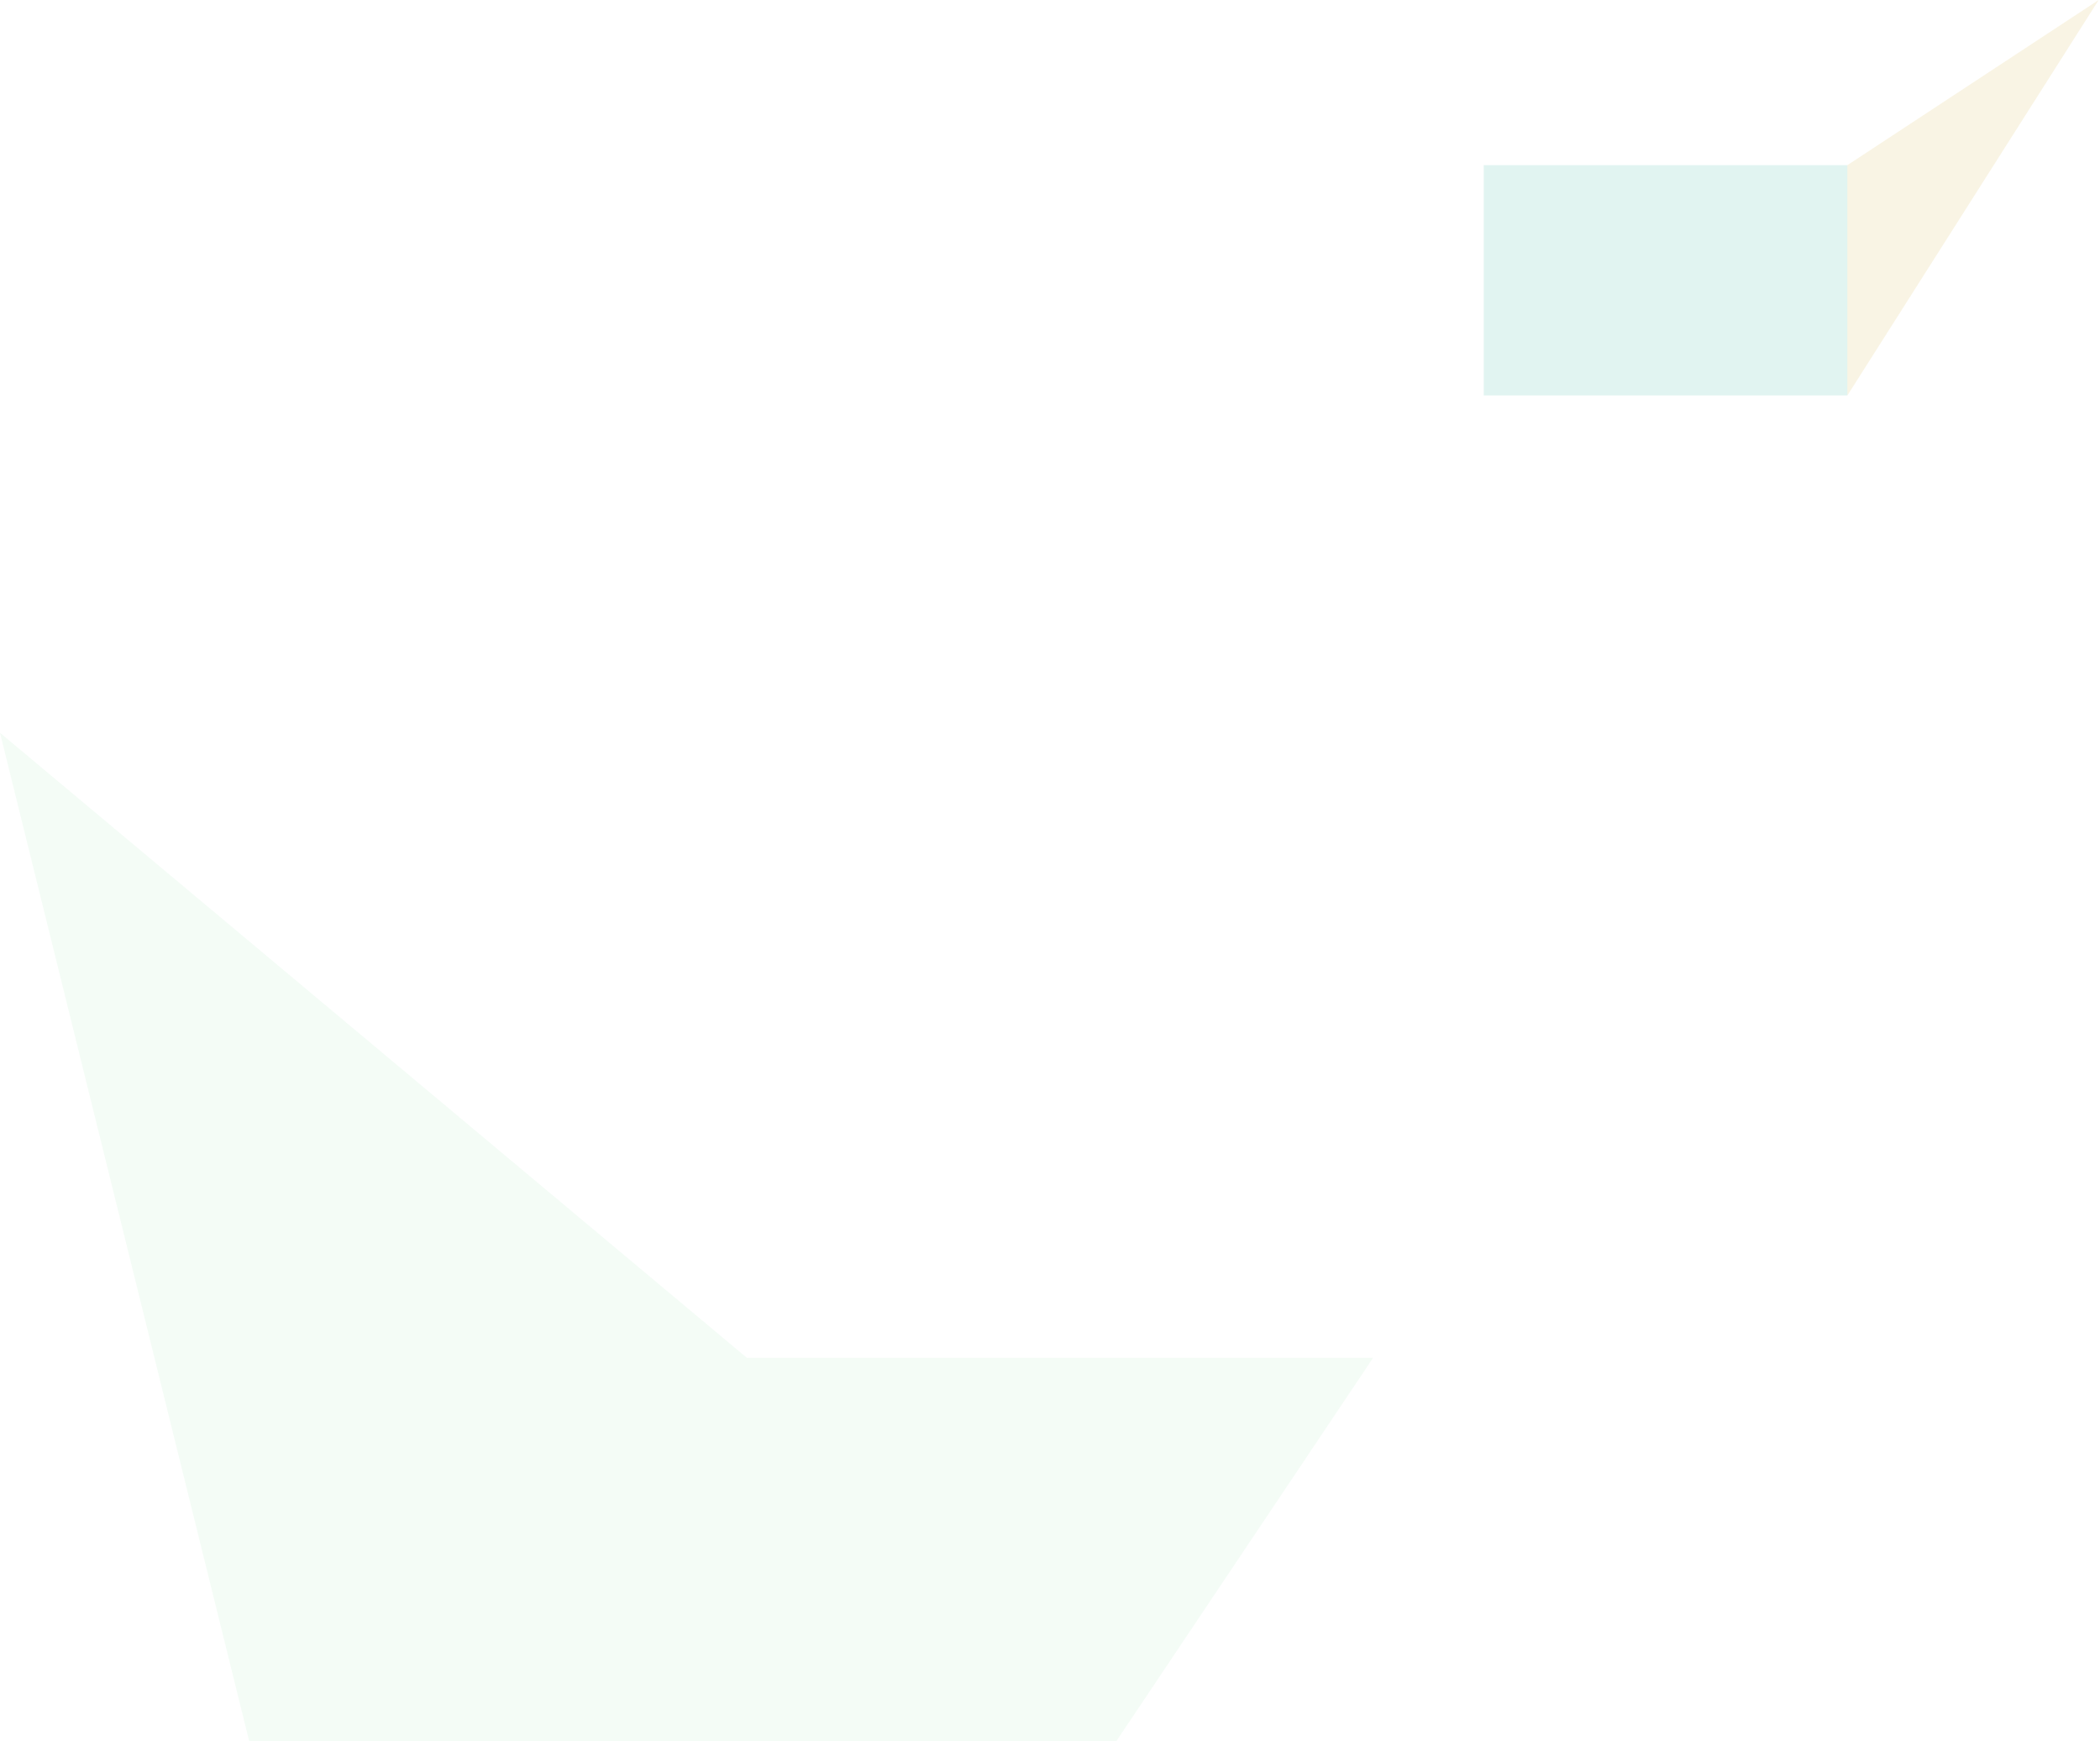
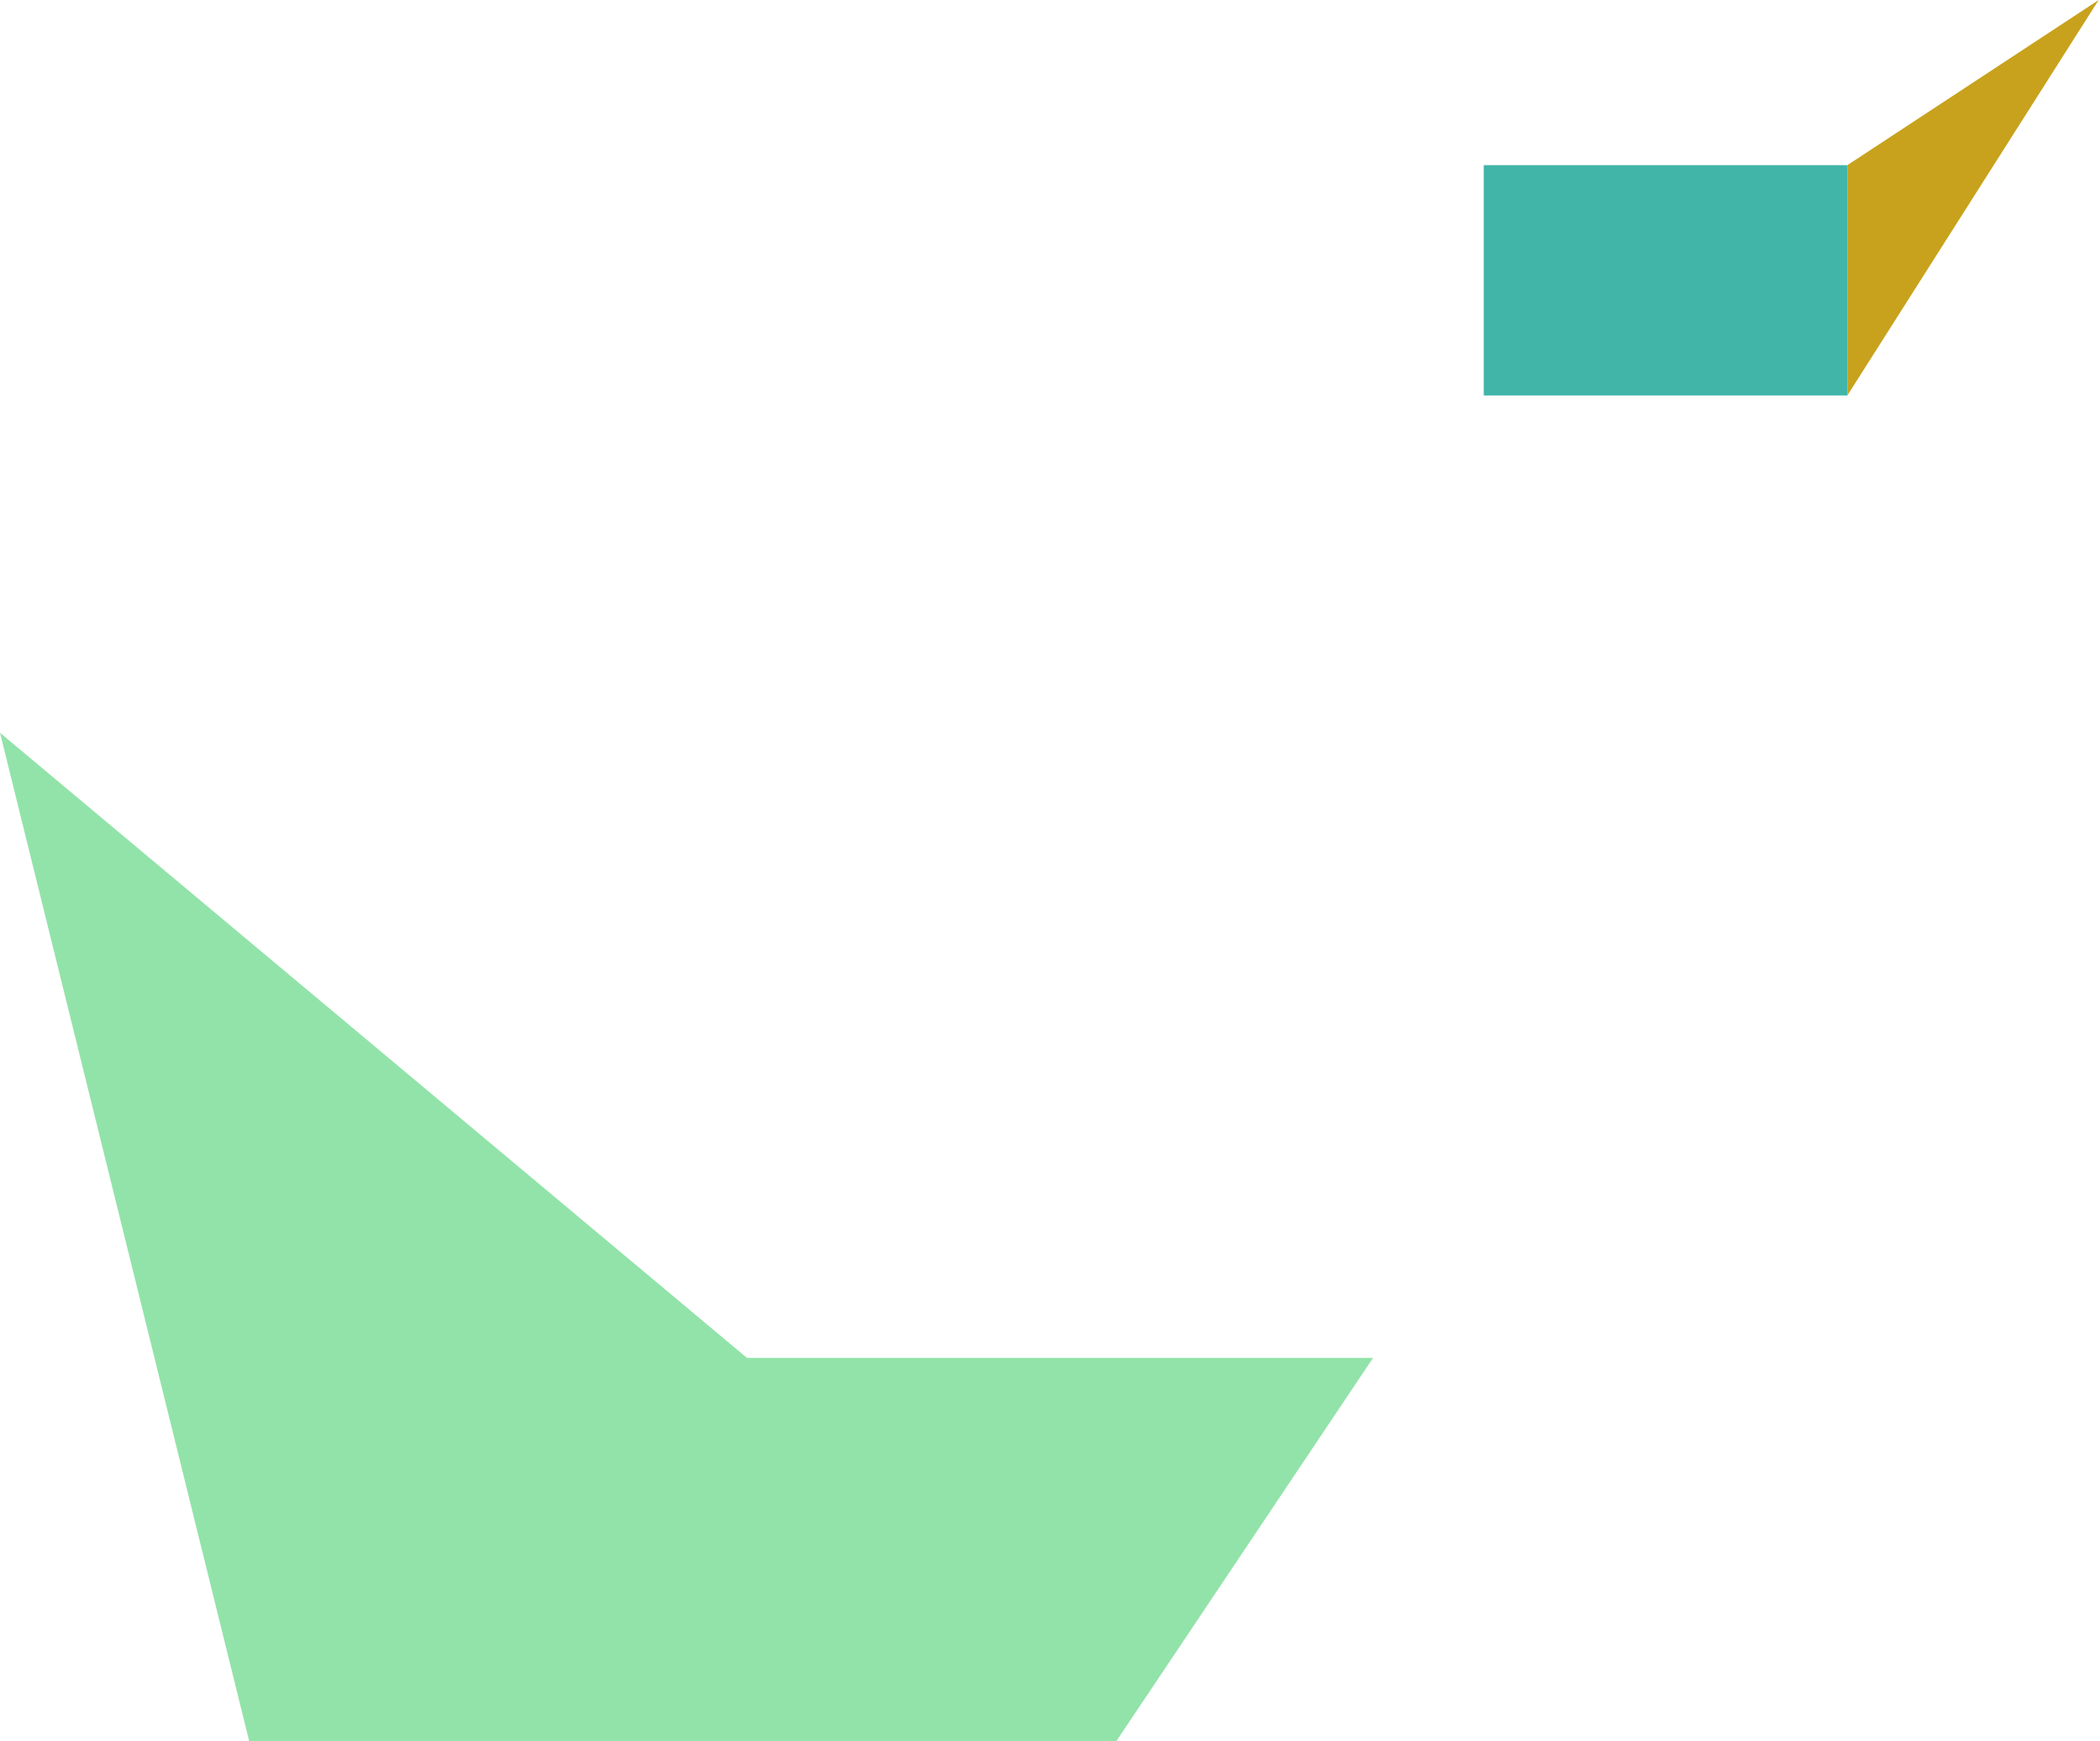
<svg xmlns="http://www.w3.org/2000/svg" width="351" height="291" viewBox="0 0 351 291" fill="none">
-   <path d="M308.777 27.609H248V66.108H308.777V27.609Z" fill="#40B5A8" fill-opacity="0.16" />
-   <path d="M308.777 27.609L350.776 0L308.777 66.108V27.609Z" fill="#C8A21C" fill-opacity="0.12" />
-   <path d="M52.5 335H157.17L229.5 227H124.847L0 122.5L52.5 335Z" fill="#92E3A9" fill-opacity="0.1" />
+   <path d="M308.777 27.609H248V66.108H308.777V27.609Z" fill="#40B5A8" fill-opacity="1" />
+   <path d="M308.777 27.609L350.776 0L308.777 66.108V27.609Z" fill="#C8A21C" fill-opacity="1" />
+   <path d="M52.5 335H157.17L229.5 227H124.847L0 122.5L52.5 335Z" fill="#92E3A9" fill-opacity="1" />
</svg>
